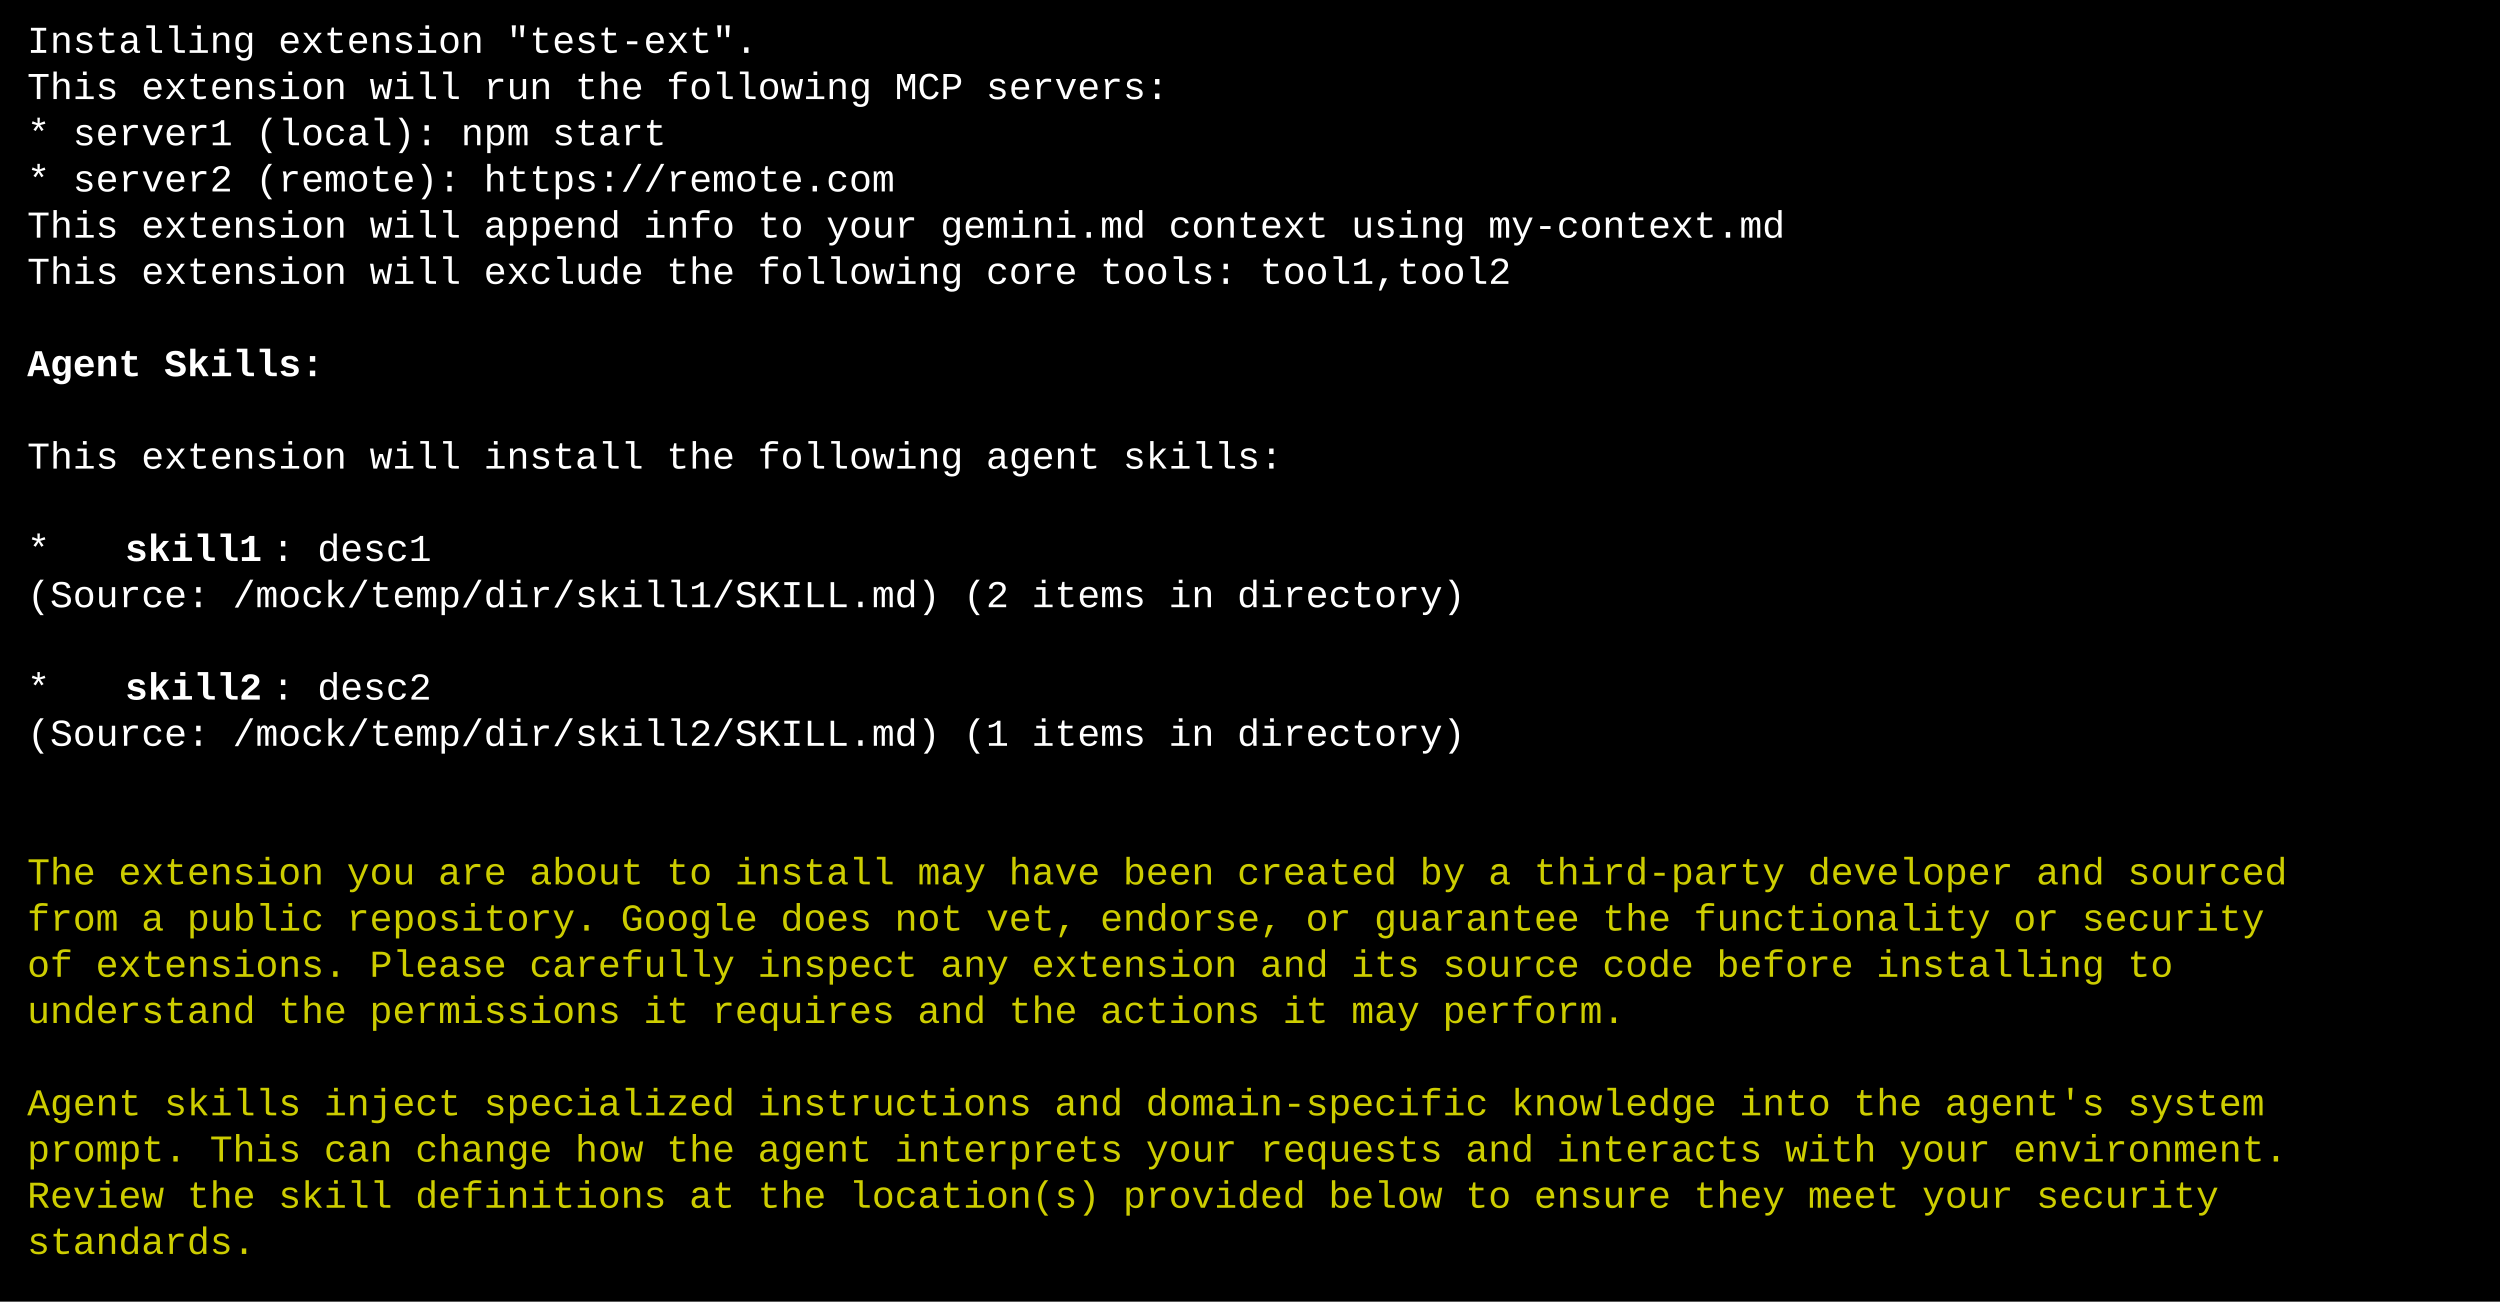
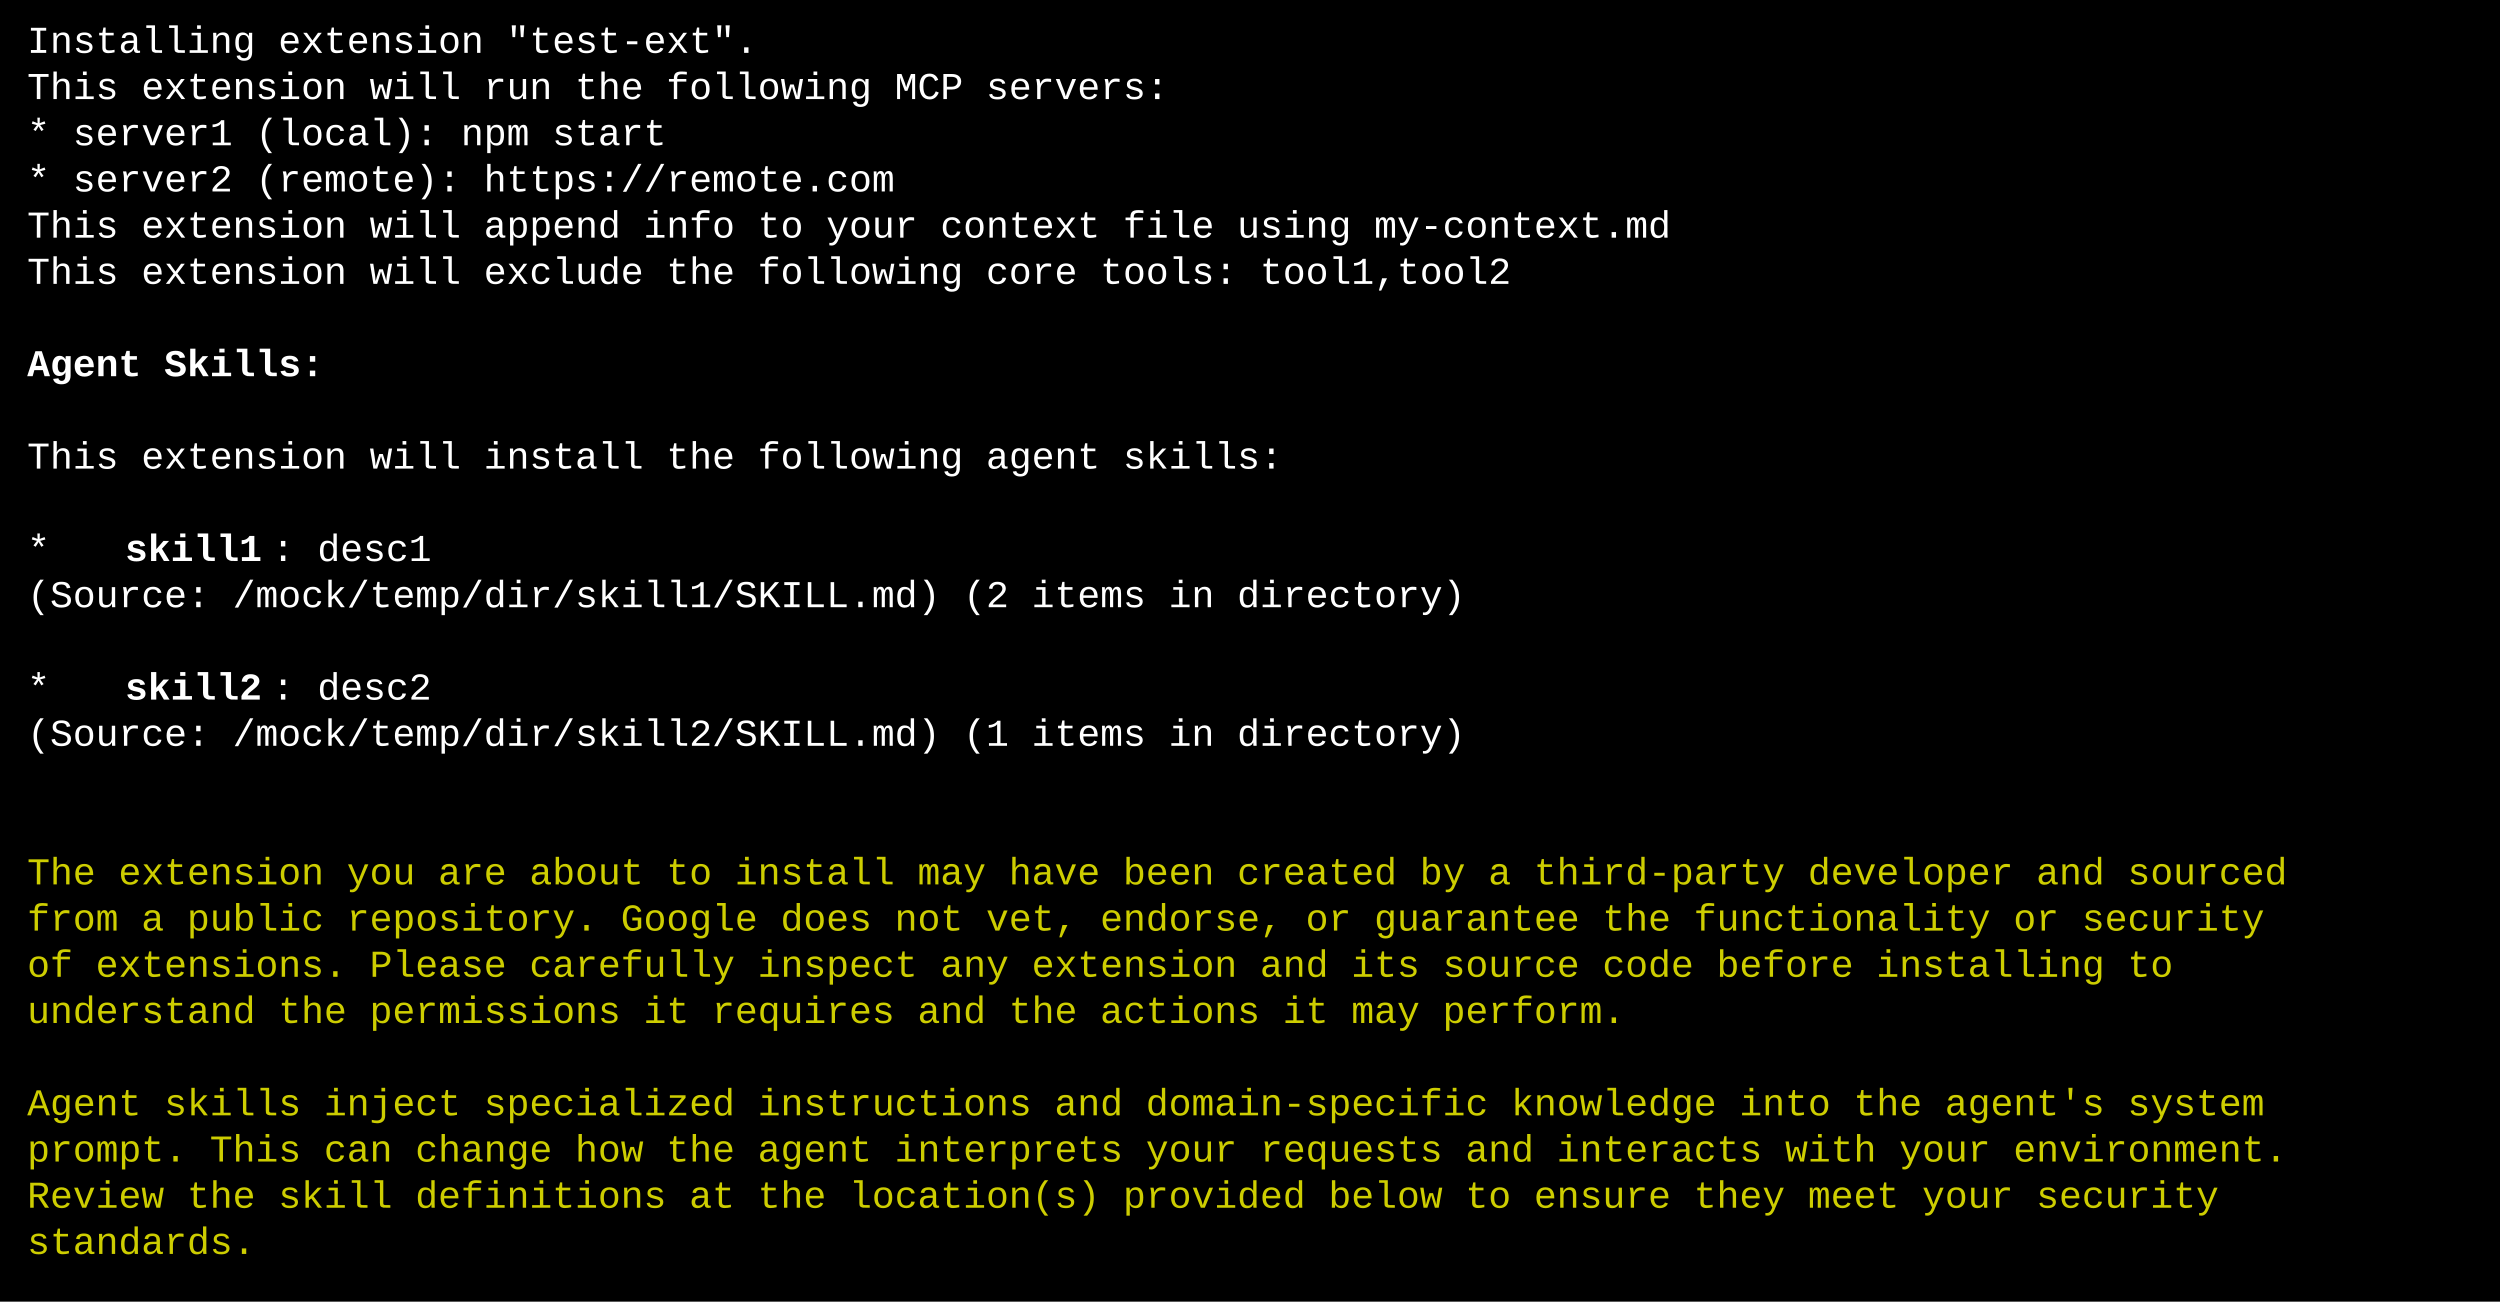
<svg xmlns="http://www.w3.org/2000/svg" width="920" height="479" viewBox="0 0 920 479">
  <style>
    text { font-family: Consolas, "Courier New", monospace; font-size: 14px; dominant-baseline: text-before-edge; white-space: pre; }
  </style>
  <rect width="920" height="479" fill="#000000" />
  <g transform="translate(10, 10)">
    <text x="0" y="2" fill="#ffffff" textLength="900" lengthAdjust="spacingAndGlyphs">Installing extension "test-ext".                                                                    </text>
    <text x="0" y="19" fill="#ffffff" textLength="900" lengthAdjust="spacingAndGlyphs">This extension will run the following MCP servers:                                                  </text>
    <text x="0" y="36" fill="#ffffff" textLength="900" lengthAdjust="spacingAndGlyphs">  * server1 (local): npm start                                                                      </text>
    <text x="0" y="53" fill="#ffffff" textLength="900" lengthAdjust="spacingAndGlyphs">  * server2 (remote): https://remote.com                                                            </text>
-     <text x="0" y="70" fill="#ffffff" textLength="900" lengthAdjust="spacingAndGlyphs">This extension will append info to your gemini.md context using my-context.md                       </text>
+     <text x="0" y="70" fill="#ffffff" textLength="900" lengthAdjust="spacingAndGlyphs">This extension will append info to your context file using my-context.md                            </text>
    <text x="0" y="87" fill="#ffffff" textLength="900" lengthAdjust="spacingAndGlyphs">This extension will exclude the following core tools: tool1,tool2                                   </text>
    <text x="0" y="121" fill="#ffffff" textLength="117" lengthAdjust="spacingAndGlyphs" font-weight="bold">Agent Skills:</text>
    <text x="0" y="155" fill="#ffffff" textLength="900" lengthAdjust="spacingAndGlyphs">This extension will install the following agent skills:                                             </text>
    <text x="0" y="189" fill="#ffffff" textLength="36" lengthAdjust="spacingAndGlyphs">  * </text>
    <text x="36" y="189" fill="#ffffff" textLength="54" lengthAdjust="spacingAndGlyphs" font-weight="bold">skill1</text>
    <text x="90" y="189" fill="#ffffff" textLength="810" lengthAdjust="spacingAndGlyphs">: desc1                                                                                   </text>
    <text x="0" y="206" fill="#ffffff" textLength="900" lengthAdjust="spacingAndGlyphs">    (Source: /mock/temp/dir/skill1/SKILL.md) (2 items in directory)                                 </text>
    <text x="0" y="240" fill="#ffffff" textLength="36" lengthAdjust="spacingAndGlyphs">  * </text>
    <text x="36" y="240" fill="#ffffff" textLength="54" lengthAdjust="spacingAndGlyphs" font-weight="bold">skill2</text>
    <text x="90" y="240" fill="#ffffff" textLength="810" lengthAdjust="spacingAndGlyphs">: desc2                                                                                   </text>
    <text x="0" y="257" fill="#ffffff" textLength="900" lengthAdjust="spacingAndGlyphs">    (Source: /mock/temp/dir/skill2/SKILL.md) (1 items in directory)                                 </text>
    <text x="0" y="308" fill="#cdcd00" textLength="891" lengthAdjust="spacingAndGlyphs">The extension you are about to install may have been created by a third-party developer and sourced</text>
    <text x="0" y="325" fill="#cdcd00" textLength="882" lengthAdjust="spacingAndGlyphs">from a public repository. Google does not vet, endorse, or guarantee the functionality or security</text>
    <text x="0" y="342" fill="#cdcd00" textLength="846" lengthAdjust="spacingAndGlyphs">of extensions. Please carefully inspect any extension and its source code before installing to</text>
    <text x="0" y="359" fill="#cdcd00" textLength="630" lengthAdjust="spacingAndGlyphs">understand the permissions it requires and the actions it may perform.</text>
    <text x="0" y="393" fill="#cdcd00" textLength="882" lengthAdjust="spacingAndGlyphs">Agent skills inject specialized instructions and domain-specific knowledge into the agent's system</text>
    <text x="0" y="410" fill="#cdcd00" textLength="891" lengthAdjust="spacingAndGlyphs">prompt. This can change how the agent interprets your requests and interacts with your environment.</text>
    <text x="0" y="427" fill="#cdcd00" textLength="864" lengthAdjust="spacingAndGlyphs">Review the skill definitions at the location(s) provided below to ensure they meet your security</text>
    <text x="0" y="444" fill="#cdcd00" textLength="90" lengthAdjust="spacingAndGlyphs">standards.</text>
  </g>
</svg>
